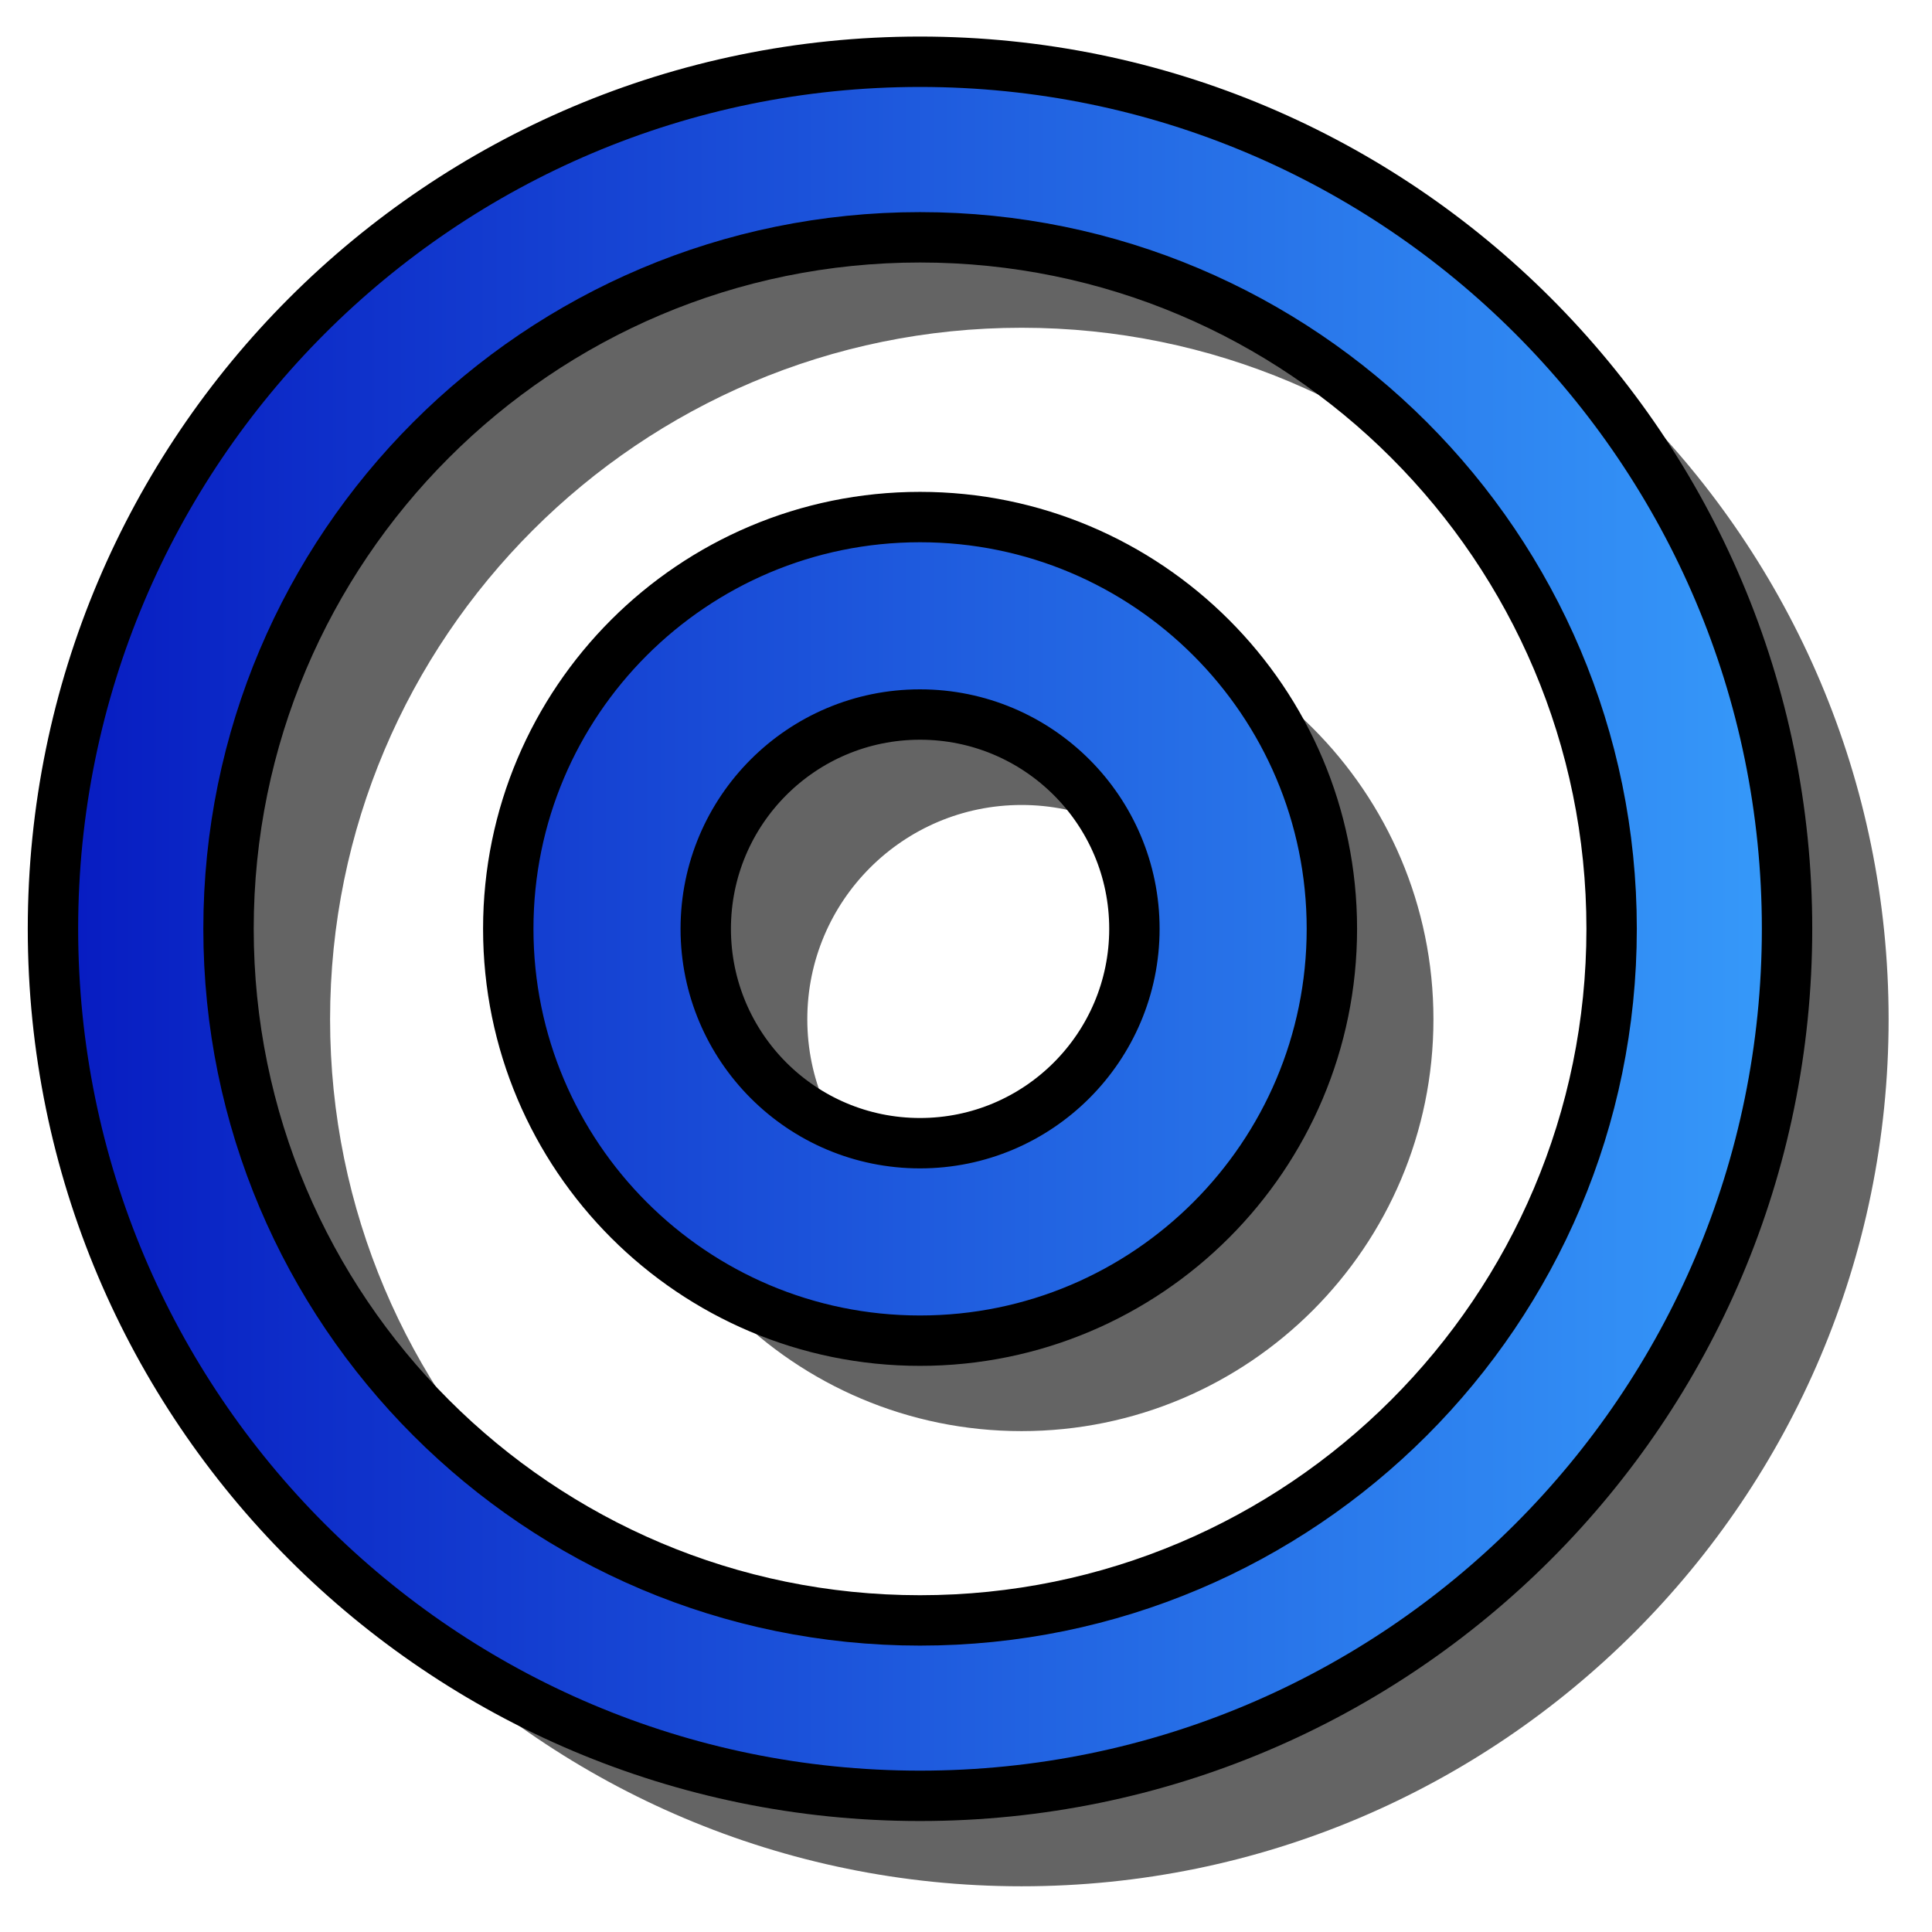
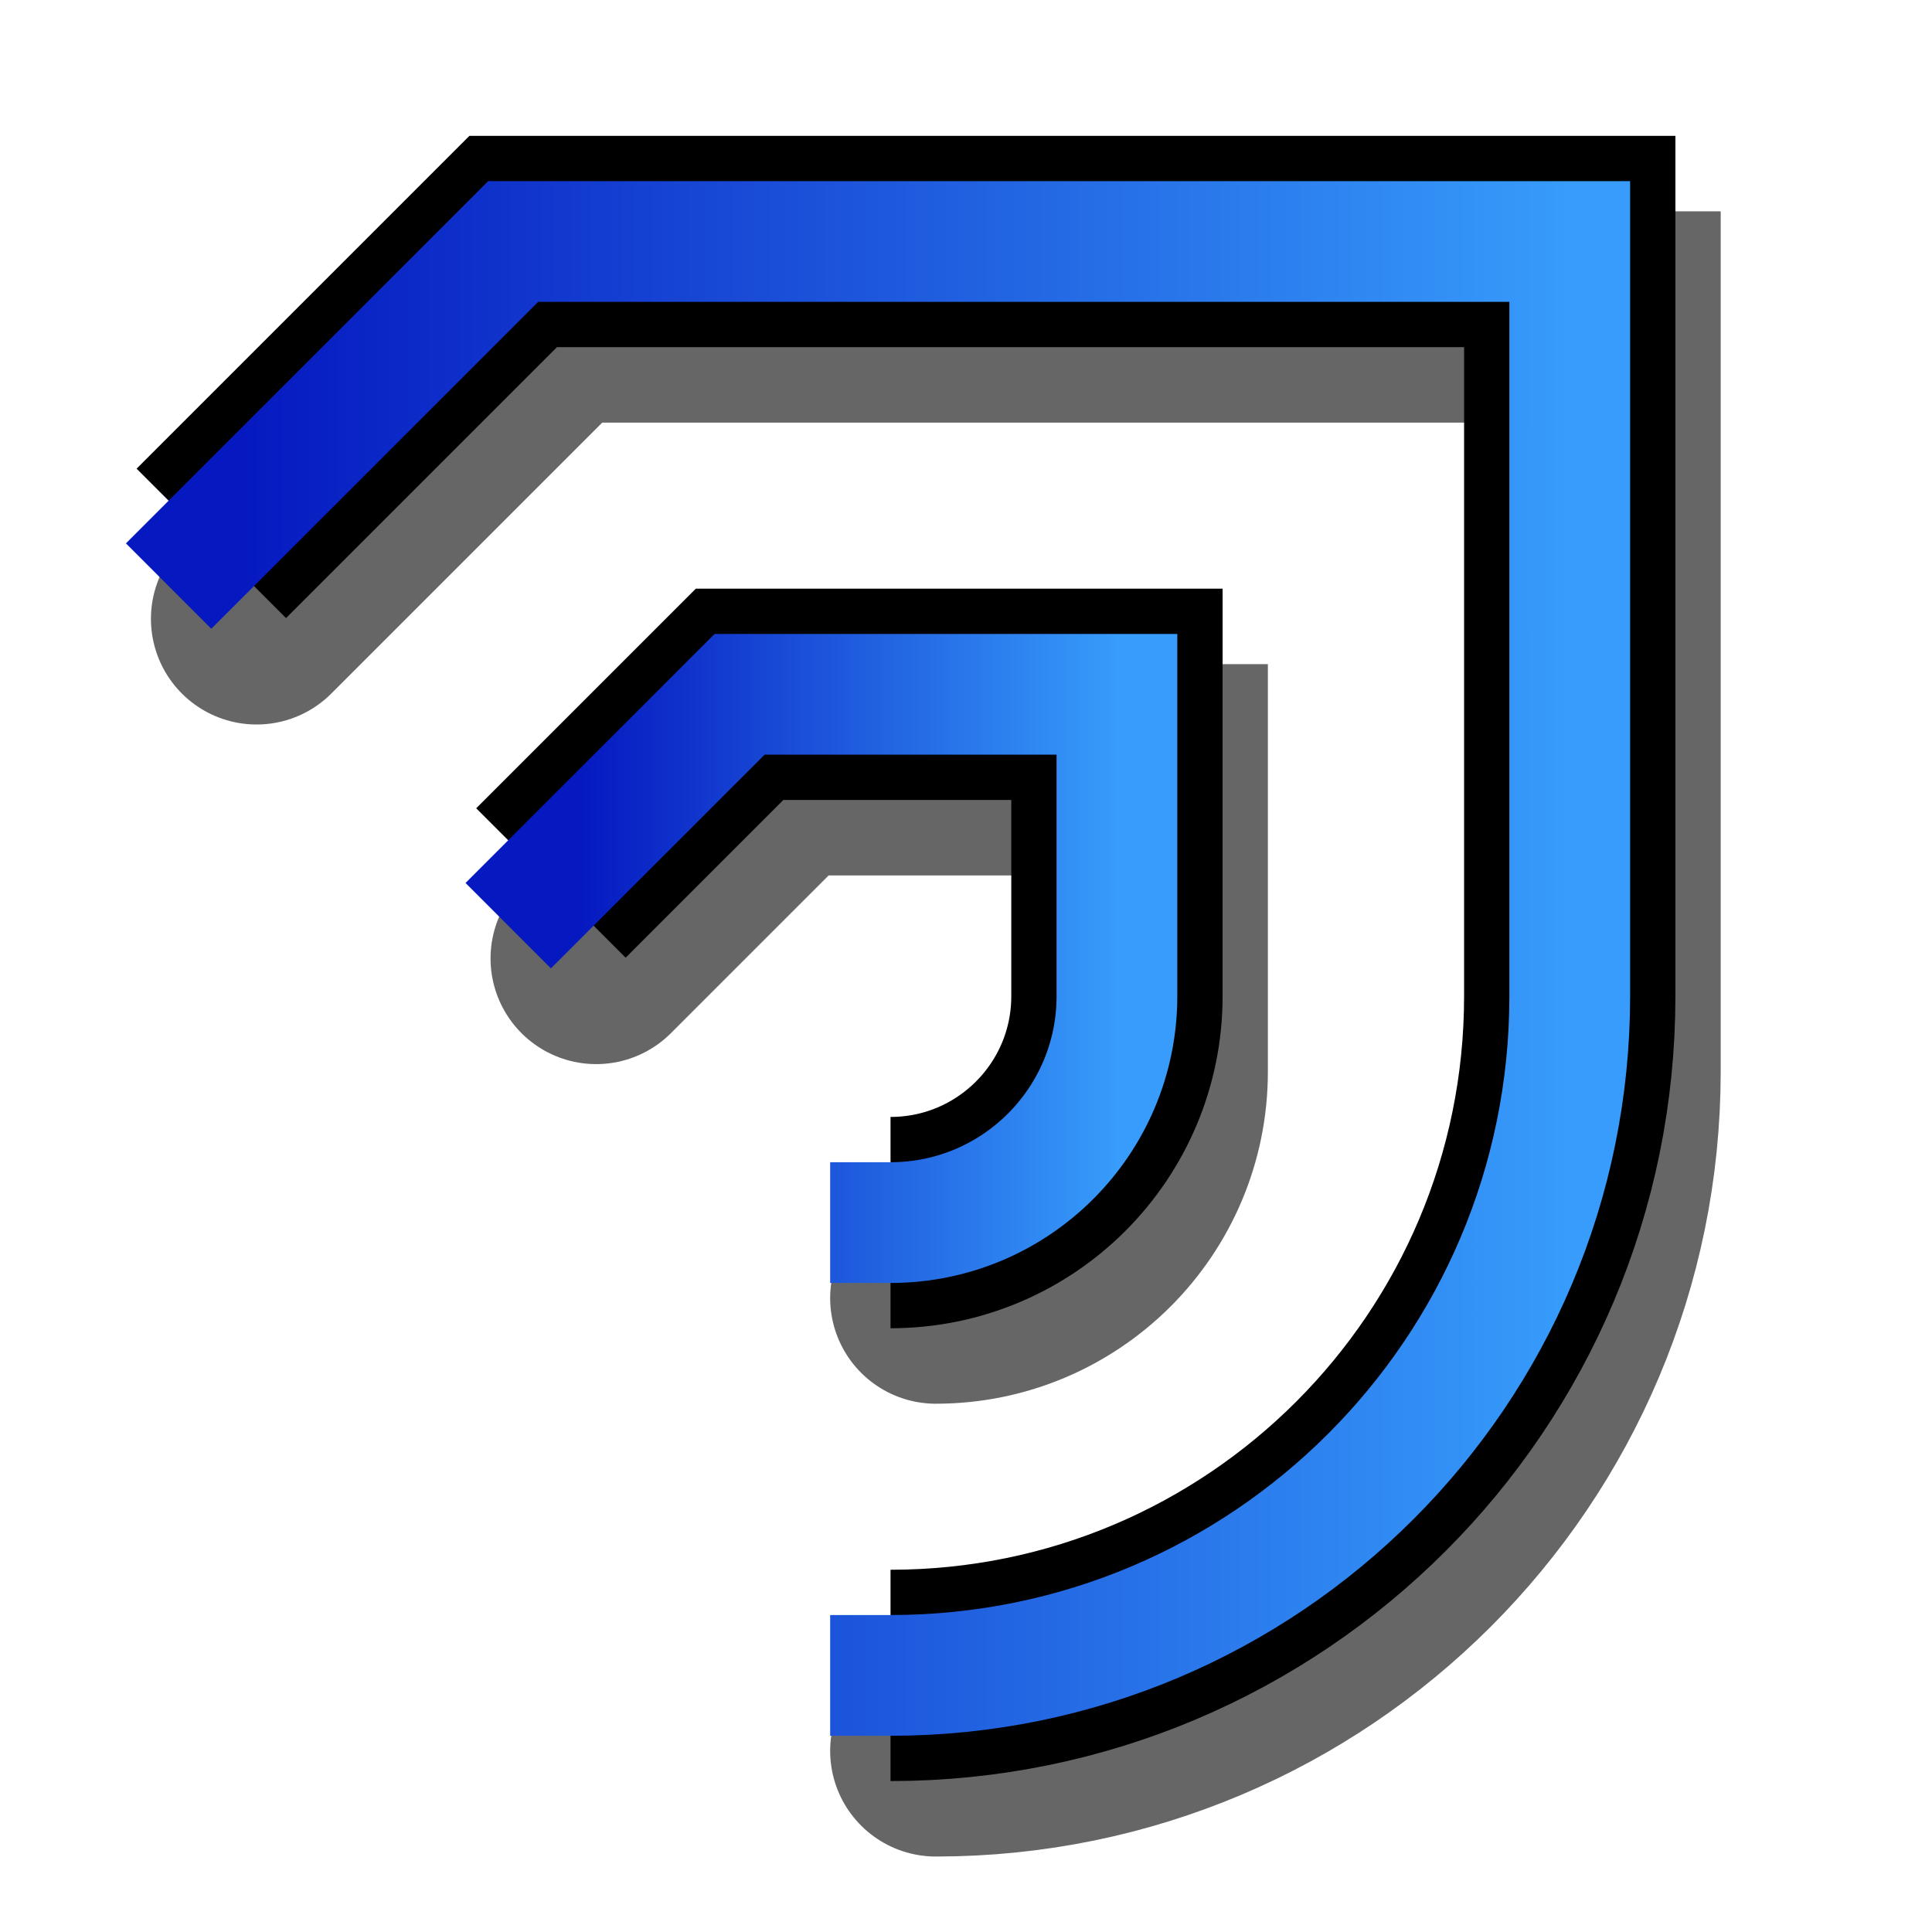
- <svg xmlns="http://www.w3.org/2000/svg" xmlns:xlink="http://www.w3.org/1999/xlink" width="64px" height="64px" id="svg3136">
+ <svg xmlns="http://www.w3.org/2000/svg" xmlns:xlink="http://www.w3.org/1999/xlink" width="64px" height="64px" id="svg3136" version="1.1">
  <defs id="defs3138">
    <linearGradient id="linearGradient3841">
      <stop style="stop-color:#0619c0;stop-opacity:1;" offset="0" id="stop3843" />
      <stop style="stop-color:#379cfb;stop-opacity:1;" offset="1" id="stop3845" />
    </linearGradient>
-     <linearGradient xlink:href="#linearGradient3841" id="linearGradient6621" gradientUnits="userSpaceOnUse" x1="844.917" y1="2560.25" x2="1270.708" y2="2560.25" />
+     <linearGradient xlink:href="#linearGradient3841" id="linearGradient4235" x1="8" y1="31.75" x2="52" y2="31.75" gradientUnits="userSpaceOnUse" />
+     <linearGradient xlink:href="#linearGradient3841" id="linearGradient4243" x1="19.25" y1="31.75" x2="37" y2="31.75" gradientUnits="userSpaceOnUse" />
+     <linearGradient xlink:href="#linearGradient3841" id="linearGradient4246" gradientUnits="userSpaceOnUse" gradientTransform="matrix(0.1390891,0,0,0.1390891,-116.6537,-325.3353)" x1="844.917" y1="2560.25" x2="1270.708" y2="2560.25" />
  </defs>
  <g id="layer1">
-     <g id="g6617" transform="matrix(0.1390891,0,0,0.1390891,-116.6537,-325.3353)">
-       <path style="opacity:0.606;fill:#000000;fill-opacity:1;fill-rule:nonzero;stroke:none;stroke-width:12;stroke-linecap:butt;stroke-linejoin:miter;marker:none;marker-start:none;marker-mid:none;marker-end:none;stroke-miterlimit:4;stroke-dasharray:none;stroke-dashoffset:0;stroke-opacity:1;visibility:visible;display:inline;overflow:visible;enable-background:accumulate" d="M 1082,2375.291 C 968.012,2375.291 875.5,2467.803 875.5,2581.791 C 875.5,2695.779 968.012,2788.291 1082,2788.291 C 1195.988,2788.291 1288.5,2695.779 1288.5,2581.791 C 1288.5,2467.803 1195.988,2375.291 1082,2375.291 z M 1082,2417.103 C 1172.918,2417.103 1246.719,2490.872 1246.719,2581.791 C 1246.719,2672.709 1172.918,2746.51 1082,2746.51 C 991.082,2746.51 917.312,2672.709 917.312,2581.791 C 917.312,2490.872 991.082,2417.103 1082,2417.103 z M 1082,2483.728 C 1027.86,2483.728 983.937,2527.65 983.938,2581.791 C 983.938,2635.931 1027.86,2679.885 1082,2679.885 C 1136.14,2679.885 1180.094,2635.931 1180.094,2581.791 C 1180.094,2527.65 1136.14,2483.728 1082,2483.728 z M 1082,2530.76 C 1110.179,2530.76 1133.062,2553.611 1133.062,2581.791 C 1133.062,2609.97 1110.179,2632.853 1082,2632.853 C 1053.82,2632.853 1030.969,2609.97 1030.969,2581.791 C 1030.969,2553.611 1053.821,2530.76 1082,2530.76 z" id="path6613" />
-       <path style="opacity:1;fill:url(#linearGradient6621);fill-opacity:1;fill-rule:nonzero;stroke:#000000;stroke-width:12;stroke-linecap:butt;stroke-linejoin:miter;marker:none;marker-start:none;marker-mid:none;marker-end:none;stroke-miterlimit:4;stroke-dasharray:none;stroke-dashoffset:0;stroke-opacity:1;visibility:visible;display:inline;overflow:visible;enable-background:accumulate" d="M 1057.812,2353.75 C 943.825,2353.75 851.312,2446.262 851.312,2560.25 C 851.312,2674.238 943.825,2766.75 1057.812,2766.75 C 1171.8,2766.75 1264.312,2674.238 1264.312,2560.25 C 1264.312,2446.262 1171.8,2353.75 1057.812,2353.75 z M 1057.812,2395.562 C 1148.731,2395.562 1222.531,2469.332 1222.531,2560.25 C 1222.531,2651.168 1148.731,2724.969 1057.812,2724.969 C 966.894,2724.969 893.125,2651.168 893.125,2560.25 C 893.125,2469.332 966.894,2395.562 1057.812,2395.562 z M 1057.812,2462.188 C 1003.672,2462.188 959.75,2506.11 959.75,2560.25 C 959.75,2614.39 1003.672,2658.344 1057.812,2658.344 C 1111.953,2658.344 1155.906,2614.39 1155.906,2560.25 C 1155.906,2506.11 1111.953,2462.188 1057.812,2462.188 z M 1057.812,2509.219 C 1085.992,2509.219 1108.875,2532.07 1108.875,2560.25 C 1108.875,2588.43 1085.992,2611.312 1057.812,2611.312 C 1029.633,2611.312 1006.781,2588.43 1006.781,2560.25 C 1006.781,2532.071 1029.633,2509.219 1057.812,2509.219 z" id="path5814" />
-     </g>
+     <path id="path4210" style="opacity:0.6;fill:none;stroke:#000000;stroke-width:7;stroke-linecap:round;stroke-linejoin:miter;stroke-miterlimit:4;stroke-opacity:1;stroke-dasharray:none" d="m 31,43 c 4.142,0 7.5,-3.358 7.5,-7.5 l 0,-10 -12.5,0 -6.25,6.25 M 8.5,20.5 18.5,10.5 l 35,0 0,25 C 53.5,47.926 43.426,58 31,58" />
+     <path id="path4173" style="color:#000000;fill:none;stroke:#000000;stroke-width:7;stroke-linecap:butt;stroke-miterlimit:4;stroke-opacity:1;stroke-dasharray:none;marker:none;visibility:visible;display:inline;overflow:visible;enable-background:accumulate" d="m 7,18 10,-10 35,0 L 52,33 C 52,45.426 41.926,55.5 29.5,55.5" />
+     <path id="path4198" style="fill:none;stroke:#000000;stroke-width:7;stroke-linecap:butt;stroke-linejoin:miter;stroke-miterlimit:4;stroke-opacity:1;stroke-dasharray:none" d="m 29.5,40.5 c 4.142,0 7.5,-3.358 7.5,-7.5 l 0,-10 -12.5,0 -6.25,6.25" />
+     <path d="m 29.5,40.5 c 4.142,0 7.5,-3.358 7.5,-7.5 l 0,-10 -12.5,0 -6.25,6.25" style="fill:none;stroke:url(#linearGradient4243);stroke-width:4;stroke-linecap:square;stroke-linejoin:miter;stroke-miterlimit:4;stroke-opacity:1;stroke-dasharray:none;stroke-dashoffset:0" id="path4217" />
+     <path d="m 7,18 10,-10 35,0 L 52,33 C 52,45.426 41.926,55.5 29.5,55.5" style="color:#000000;fill:none;stroke:url(#linearGradient4235);stroke-width:4;stroke-linecap:square;stroke-miterlimit:4;stroke-opacity:1;stroke-dasharray:none;marker:none;visibility:visible;display:inline;overflow:visible;enable-background:accumulate" id="path4219" />
  </g>
</svg>
